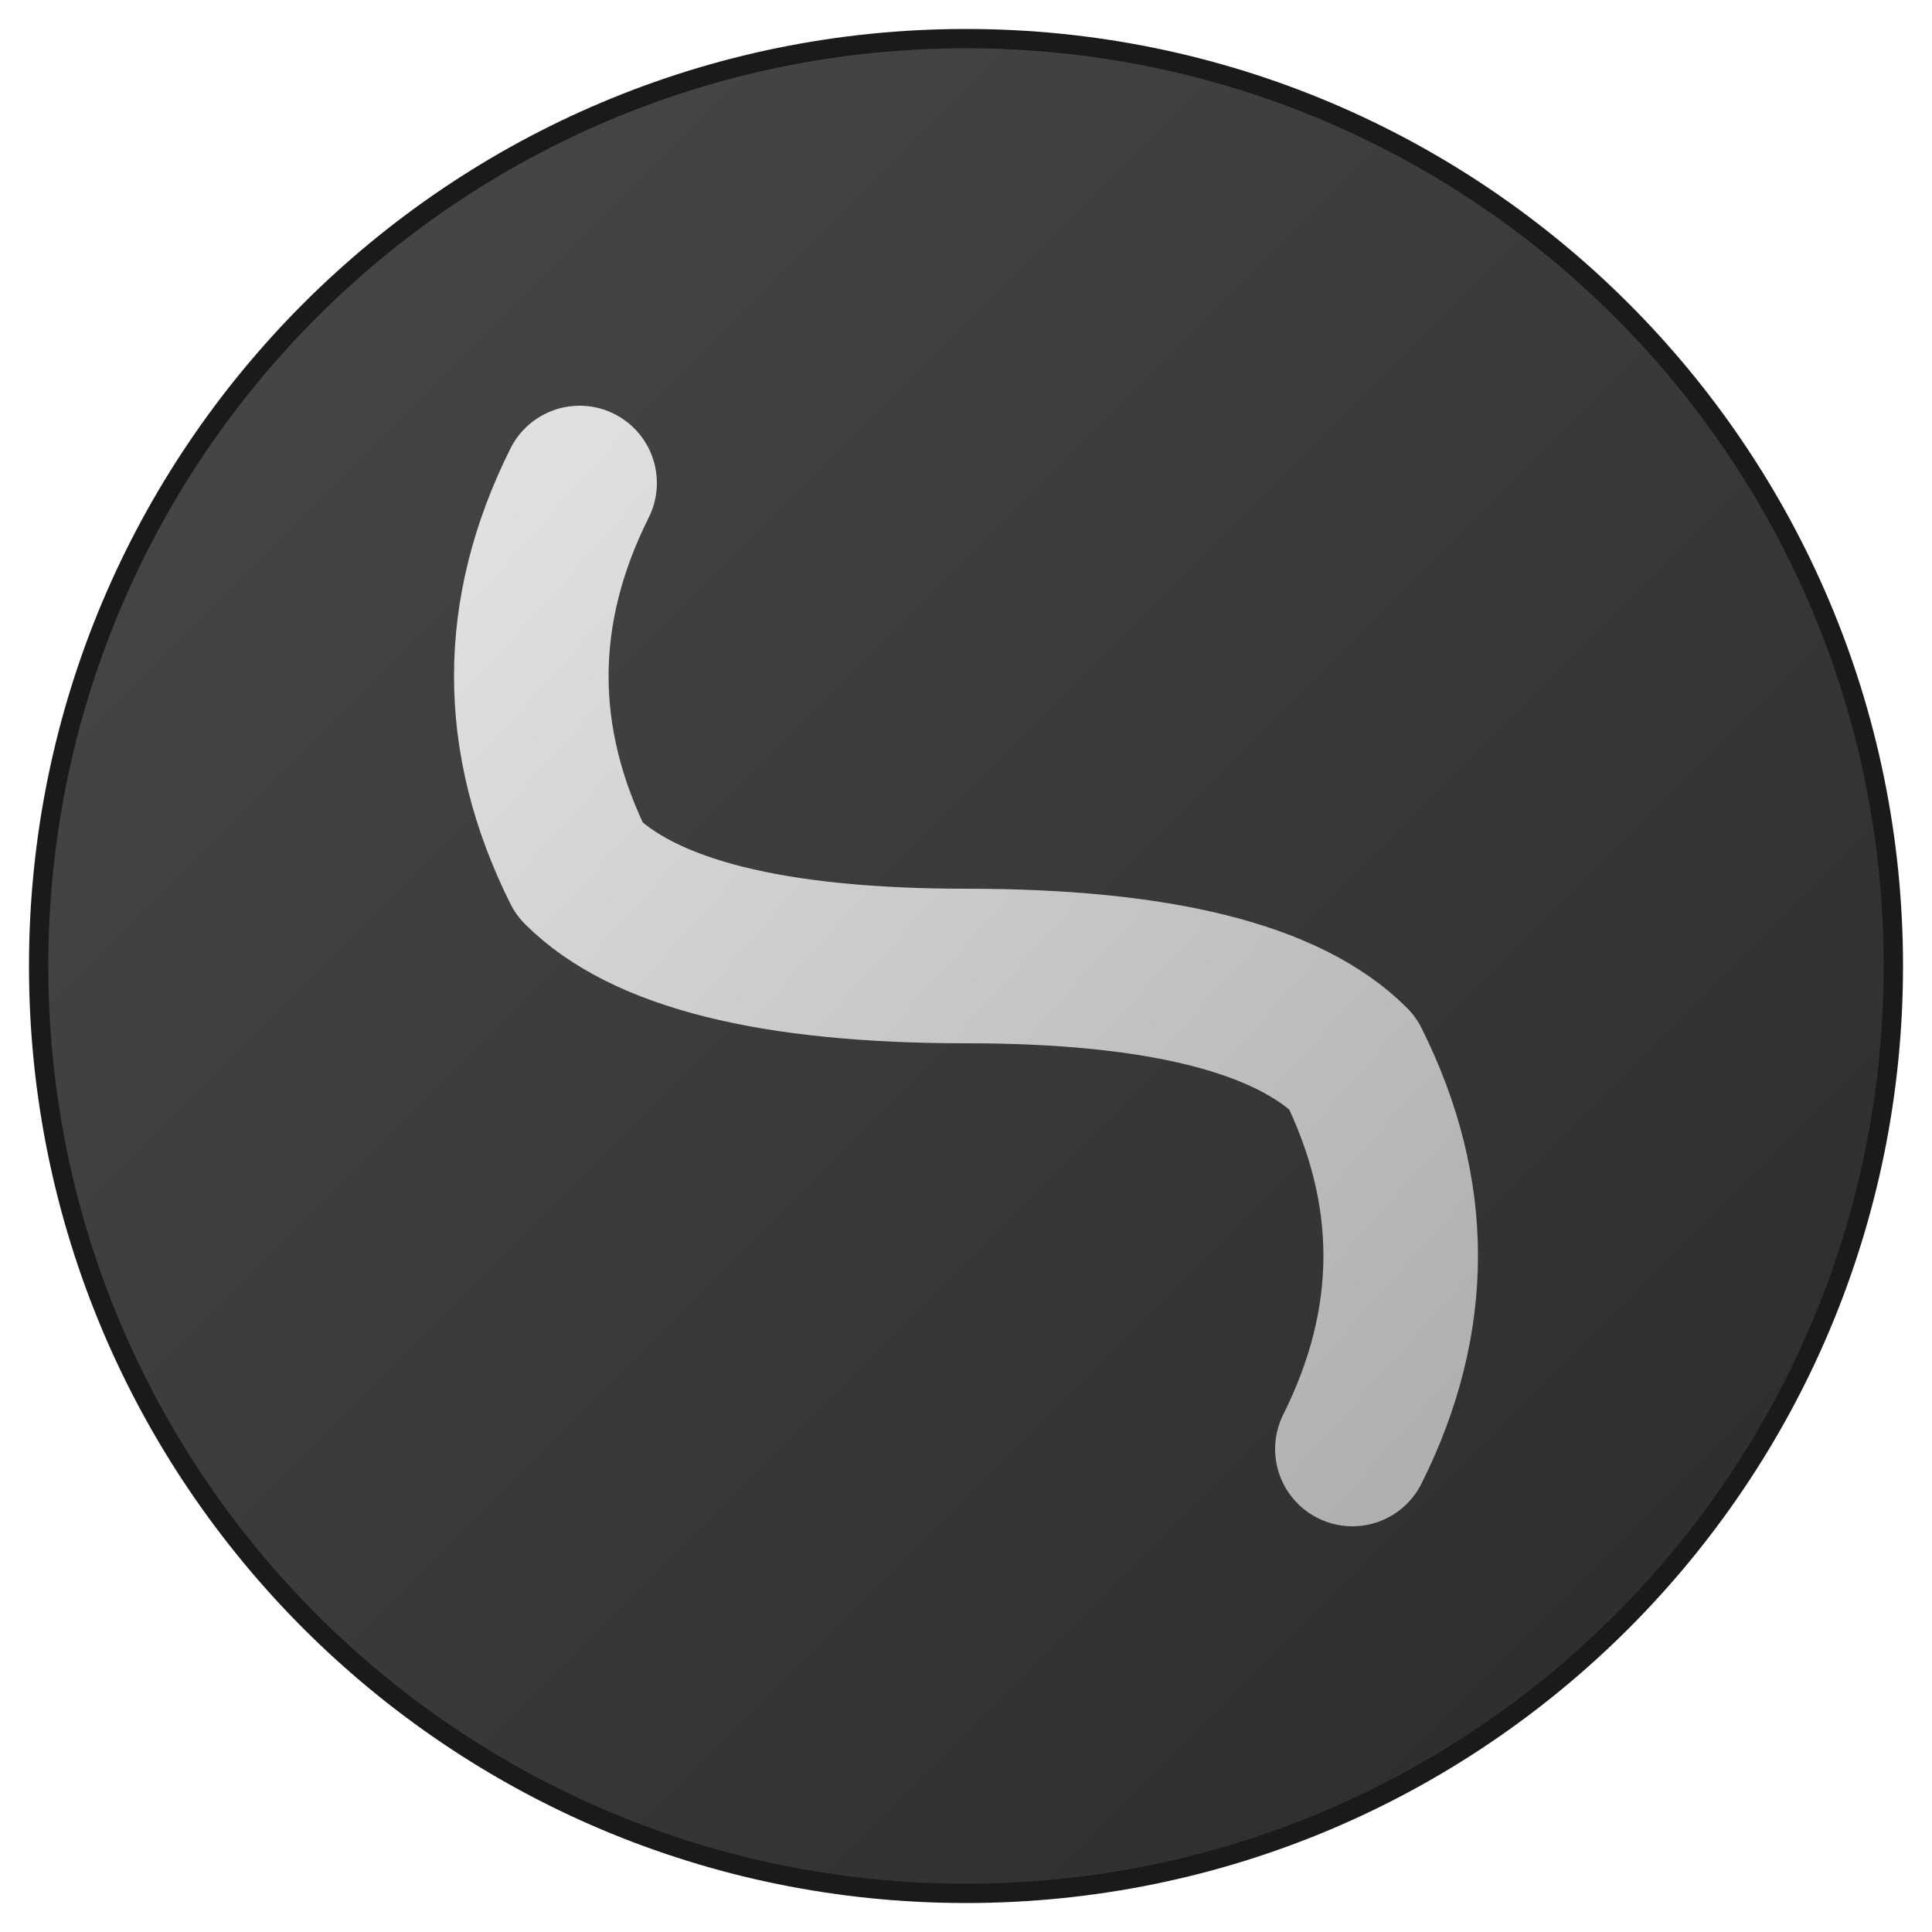
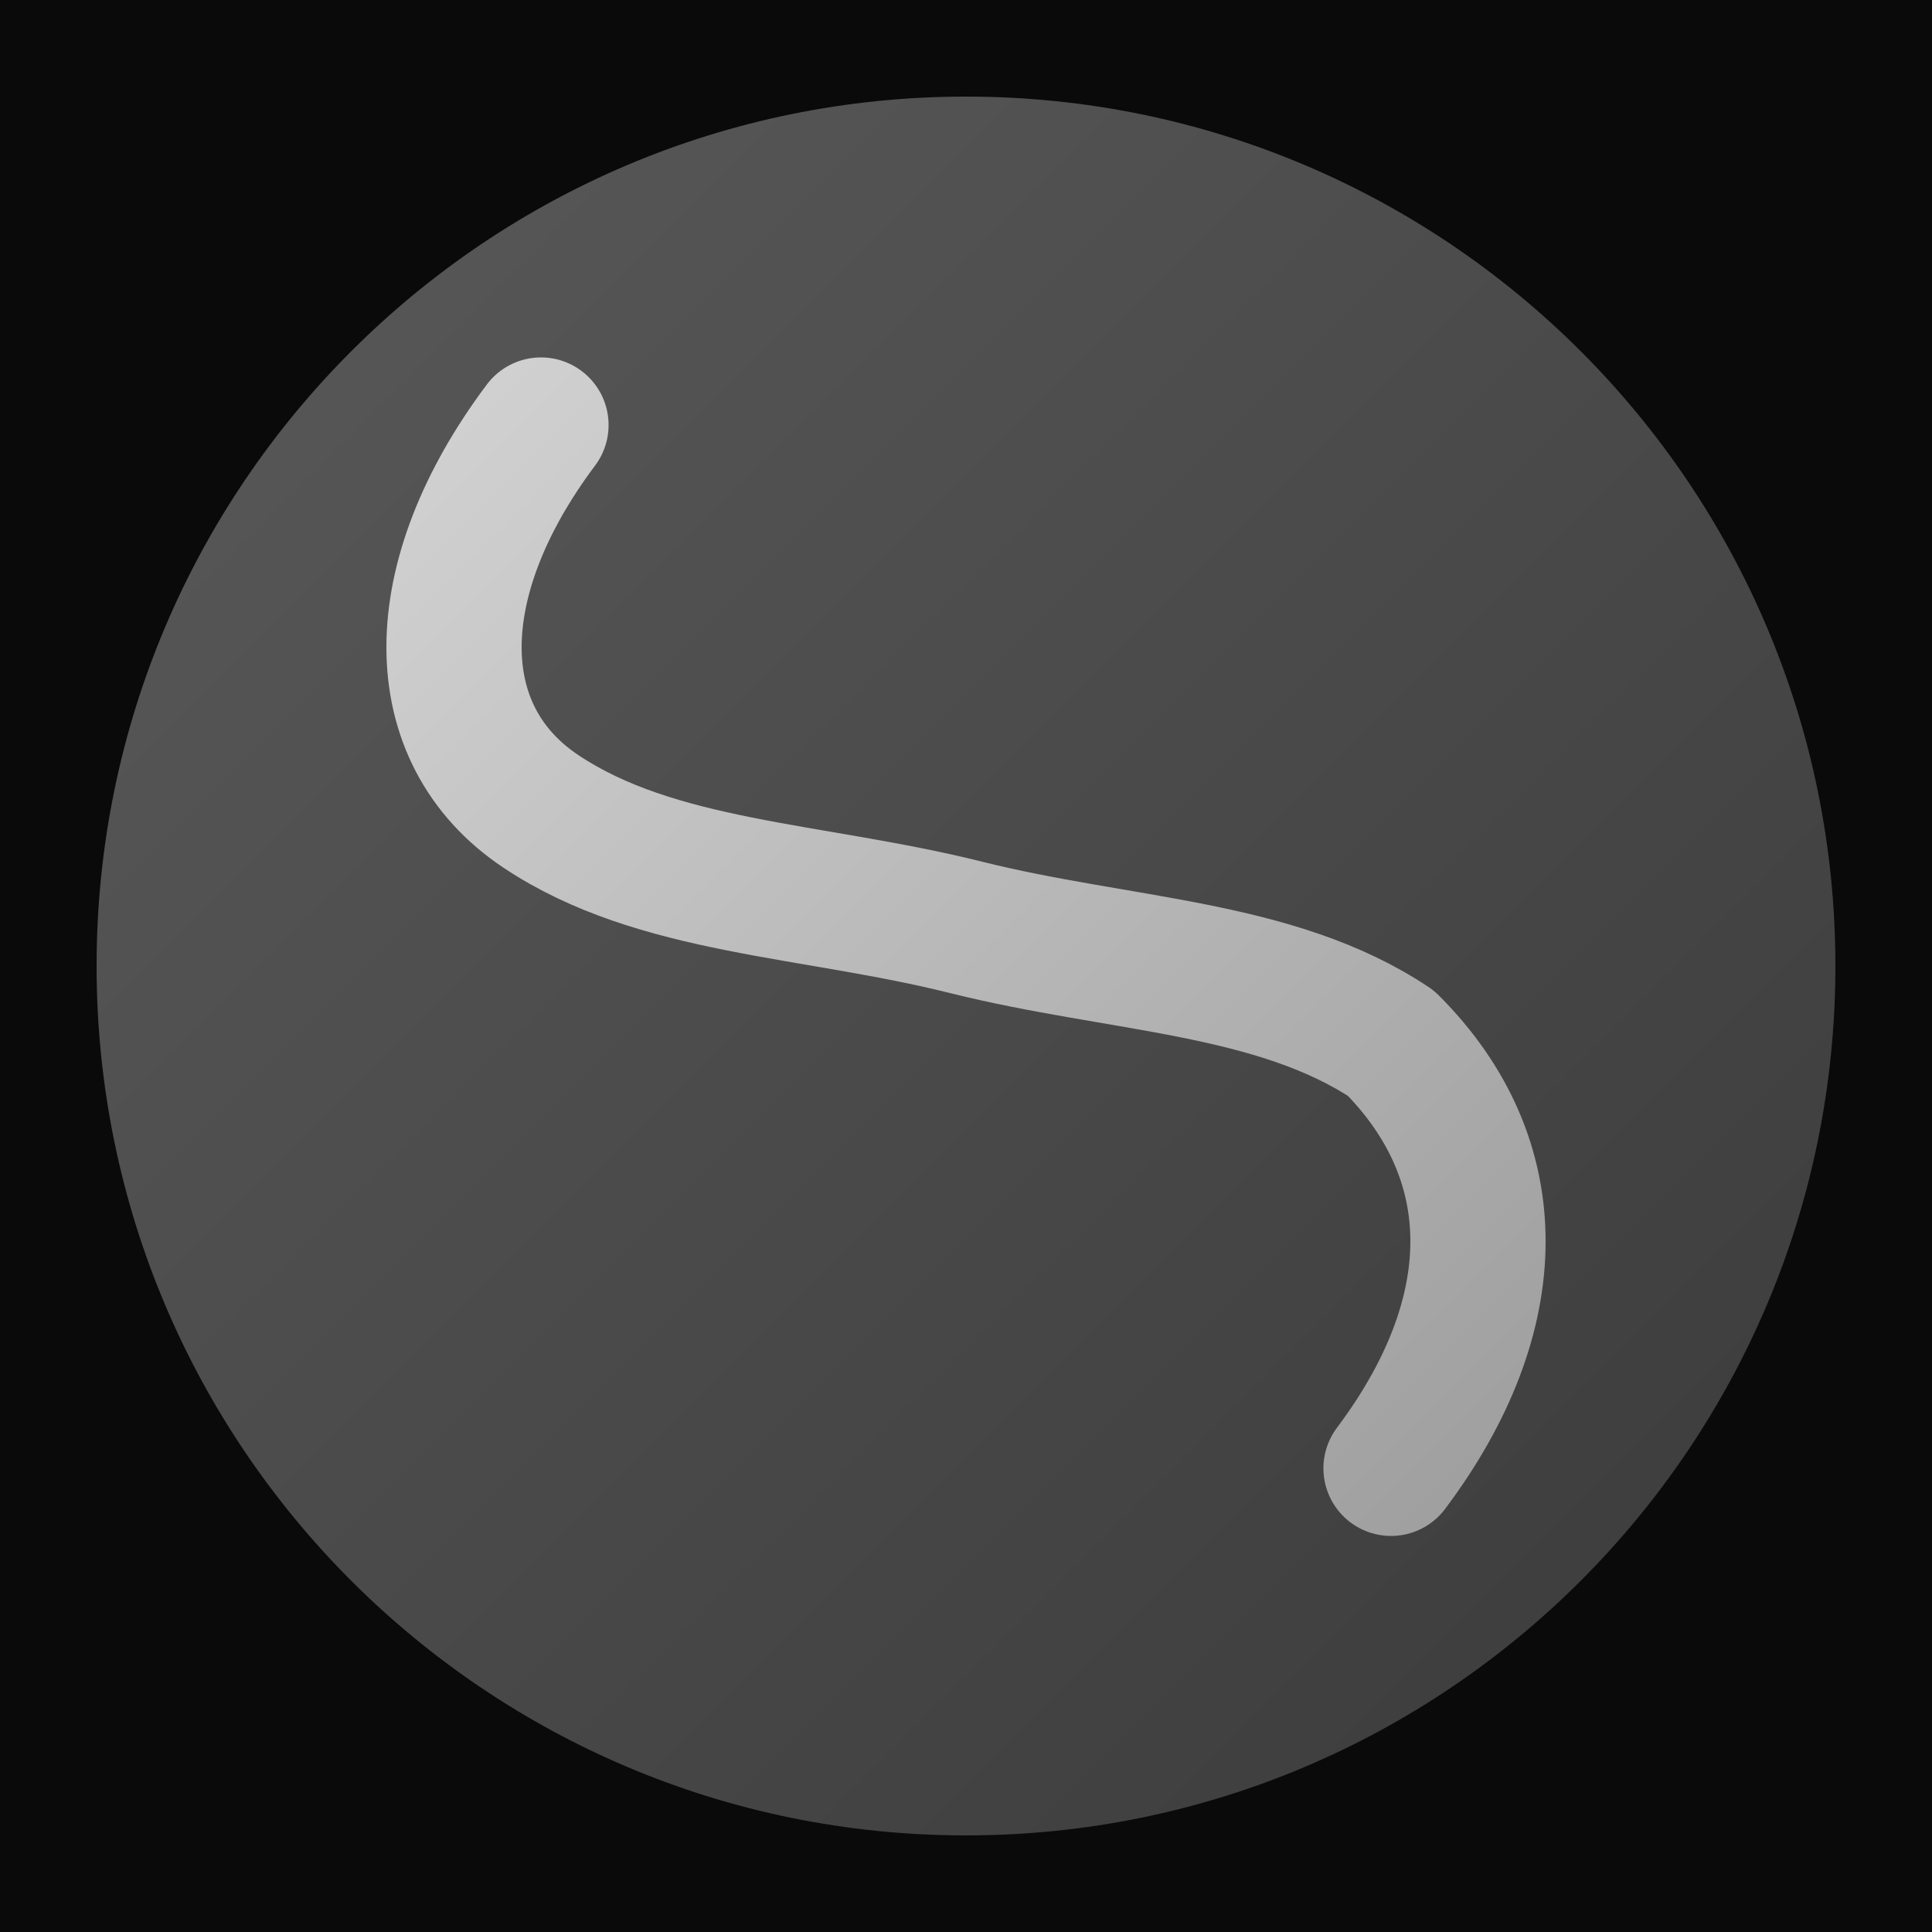
<svg xmlns="http://www.w3.org/2000/svg" viewBox="0 0 100 100">
  <defs>
    <linearGradient id="circleGrad" x1="0%" y1="0%" x2="100%" y2="100%">
-       <stop offset="0%" style="stop-color:#4a4a4a;stop-opacity:1" />
-       <stop offset="100%" style="stop-color:#2a2a2a;stop-opacity:1" />
+       <stop offset="0%" style="stop-color:#5a5a5a;stop-opacity:1" />
+       <stop offset="100%" style="stop-color:#3a3a3a;stop-opacity:1" />
    </linearGradient>
    <linearGradient id="sGrad" x1="0%" y1="0%" x2="100%" y2="100%">
-       <stop offset="0%" style="stop-color:#e0e0e0;stop-opacity:1" />
-       <stop offset="100%" style="stop-color:#b0b0b0;stop-opacity:1" />
+       <stop offset="0%" style="stop-color:#d0d0d0;stop-opacity:1" />
+       <stop offset="100%" style="stop-color:#a0a0a0;stop-opacity:1" />
    </linearGradient>
  </defs>
-   <circle cx="50" cy="50" r="48" fill="url(#circleGrad)" stroke="#1a1a1a" stroke-width="1" />
-   <path d="M 30 25 Q 25 35, 30 45 Q 35 50, 50 50 Q 65 50, 70 55 Q 75 65, 70 75" stroke="url(#sGrad)" stroke-width="8" fill="none" stroke-linecap="round" stroke-linejoin="round" />
+   <rect width="100" height="100" fill="#0a0a0a" />
+   <circle cx="50" cy="50" r="45" fill="url(#circleGrad)" />
+   <path d="M 28 22             C 22 30, 22 38, 28 42            C 34 46, 42 46, 50 48            C 58 50, 66 50, 72 54            C 78 60, 78 68, 72 76" stroke="url(#sGrad)" stroke-width="7" fill="none" stroke-linecap="round" stroke-linejoin="round" />
</svg>
